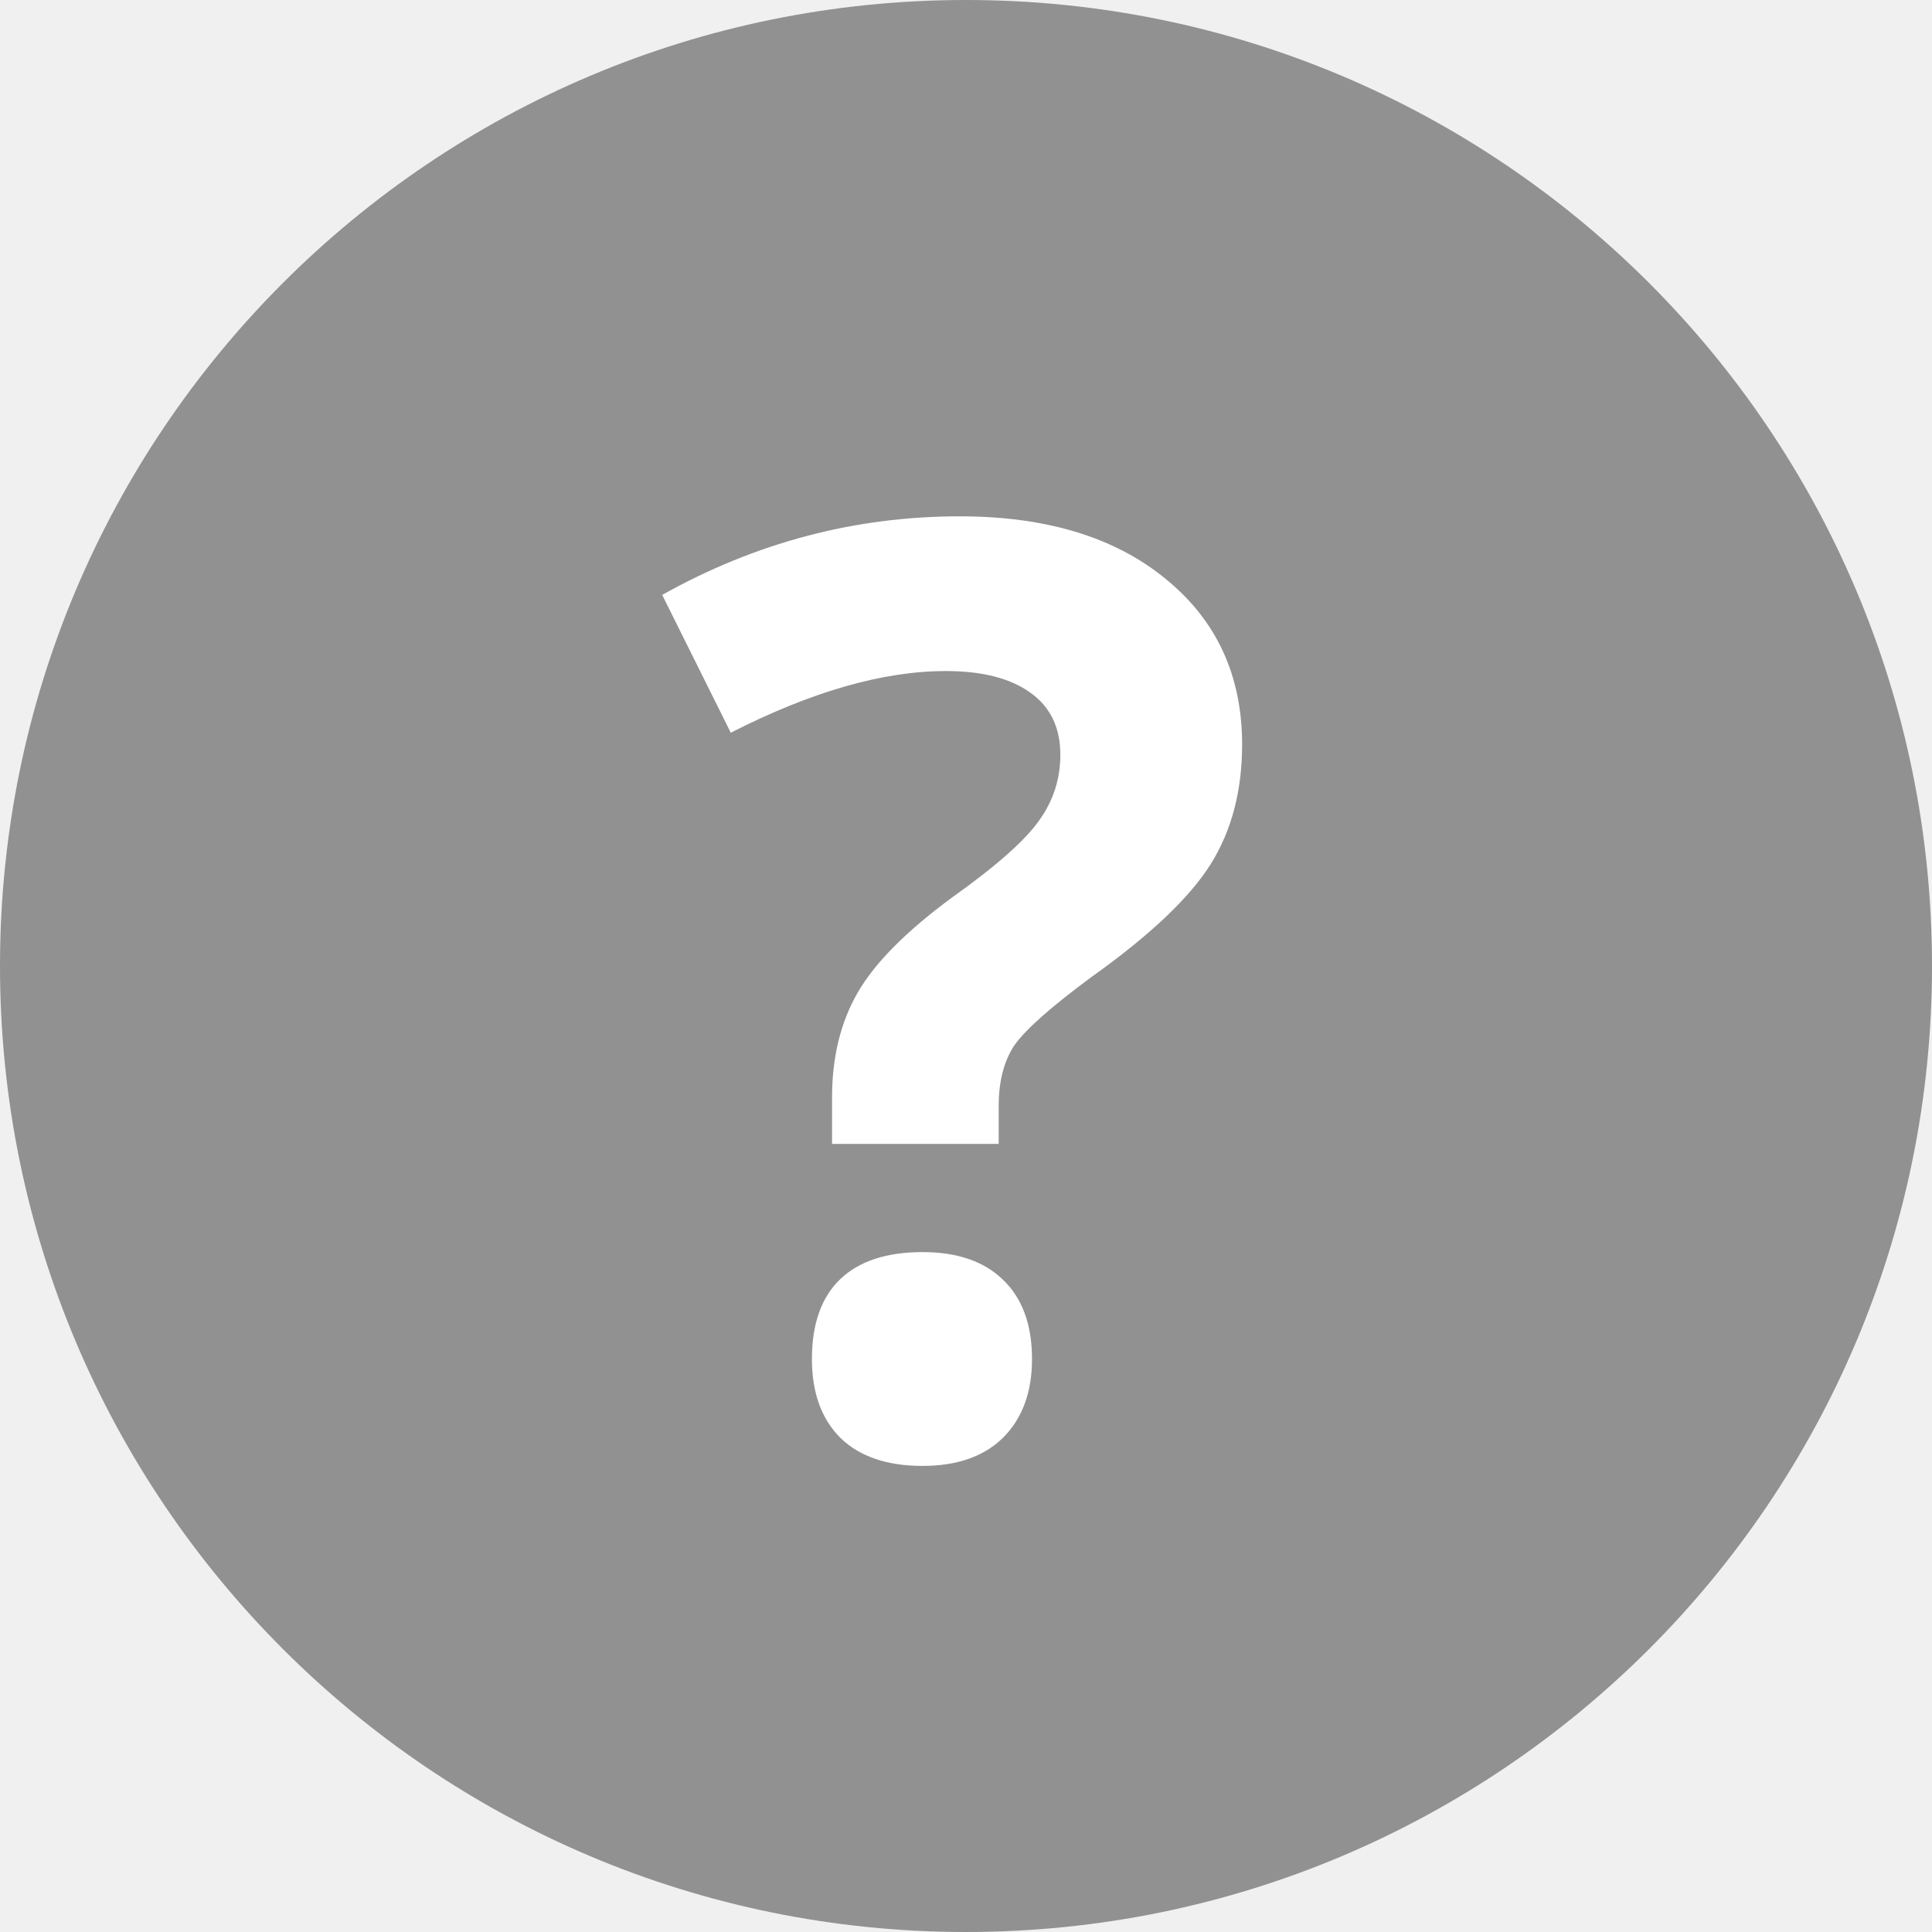
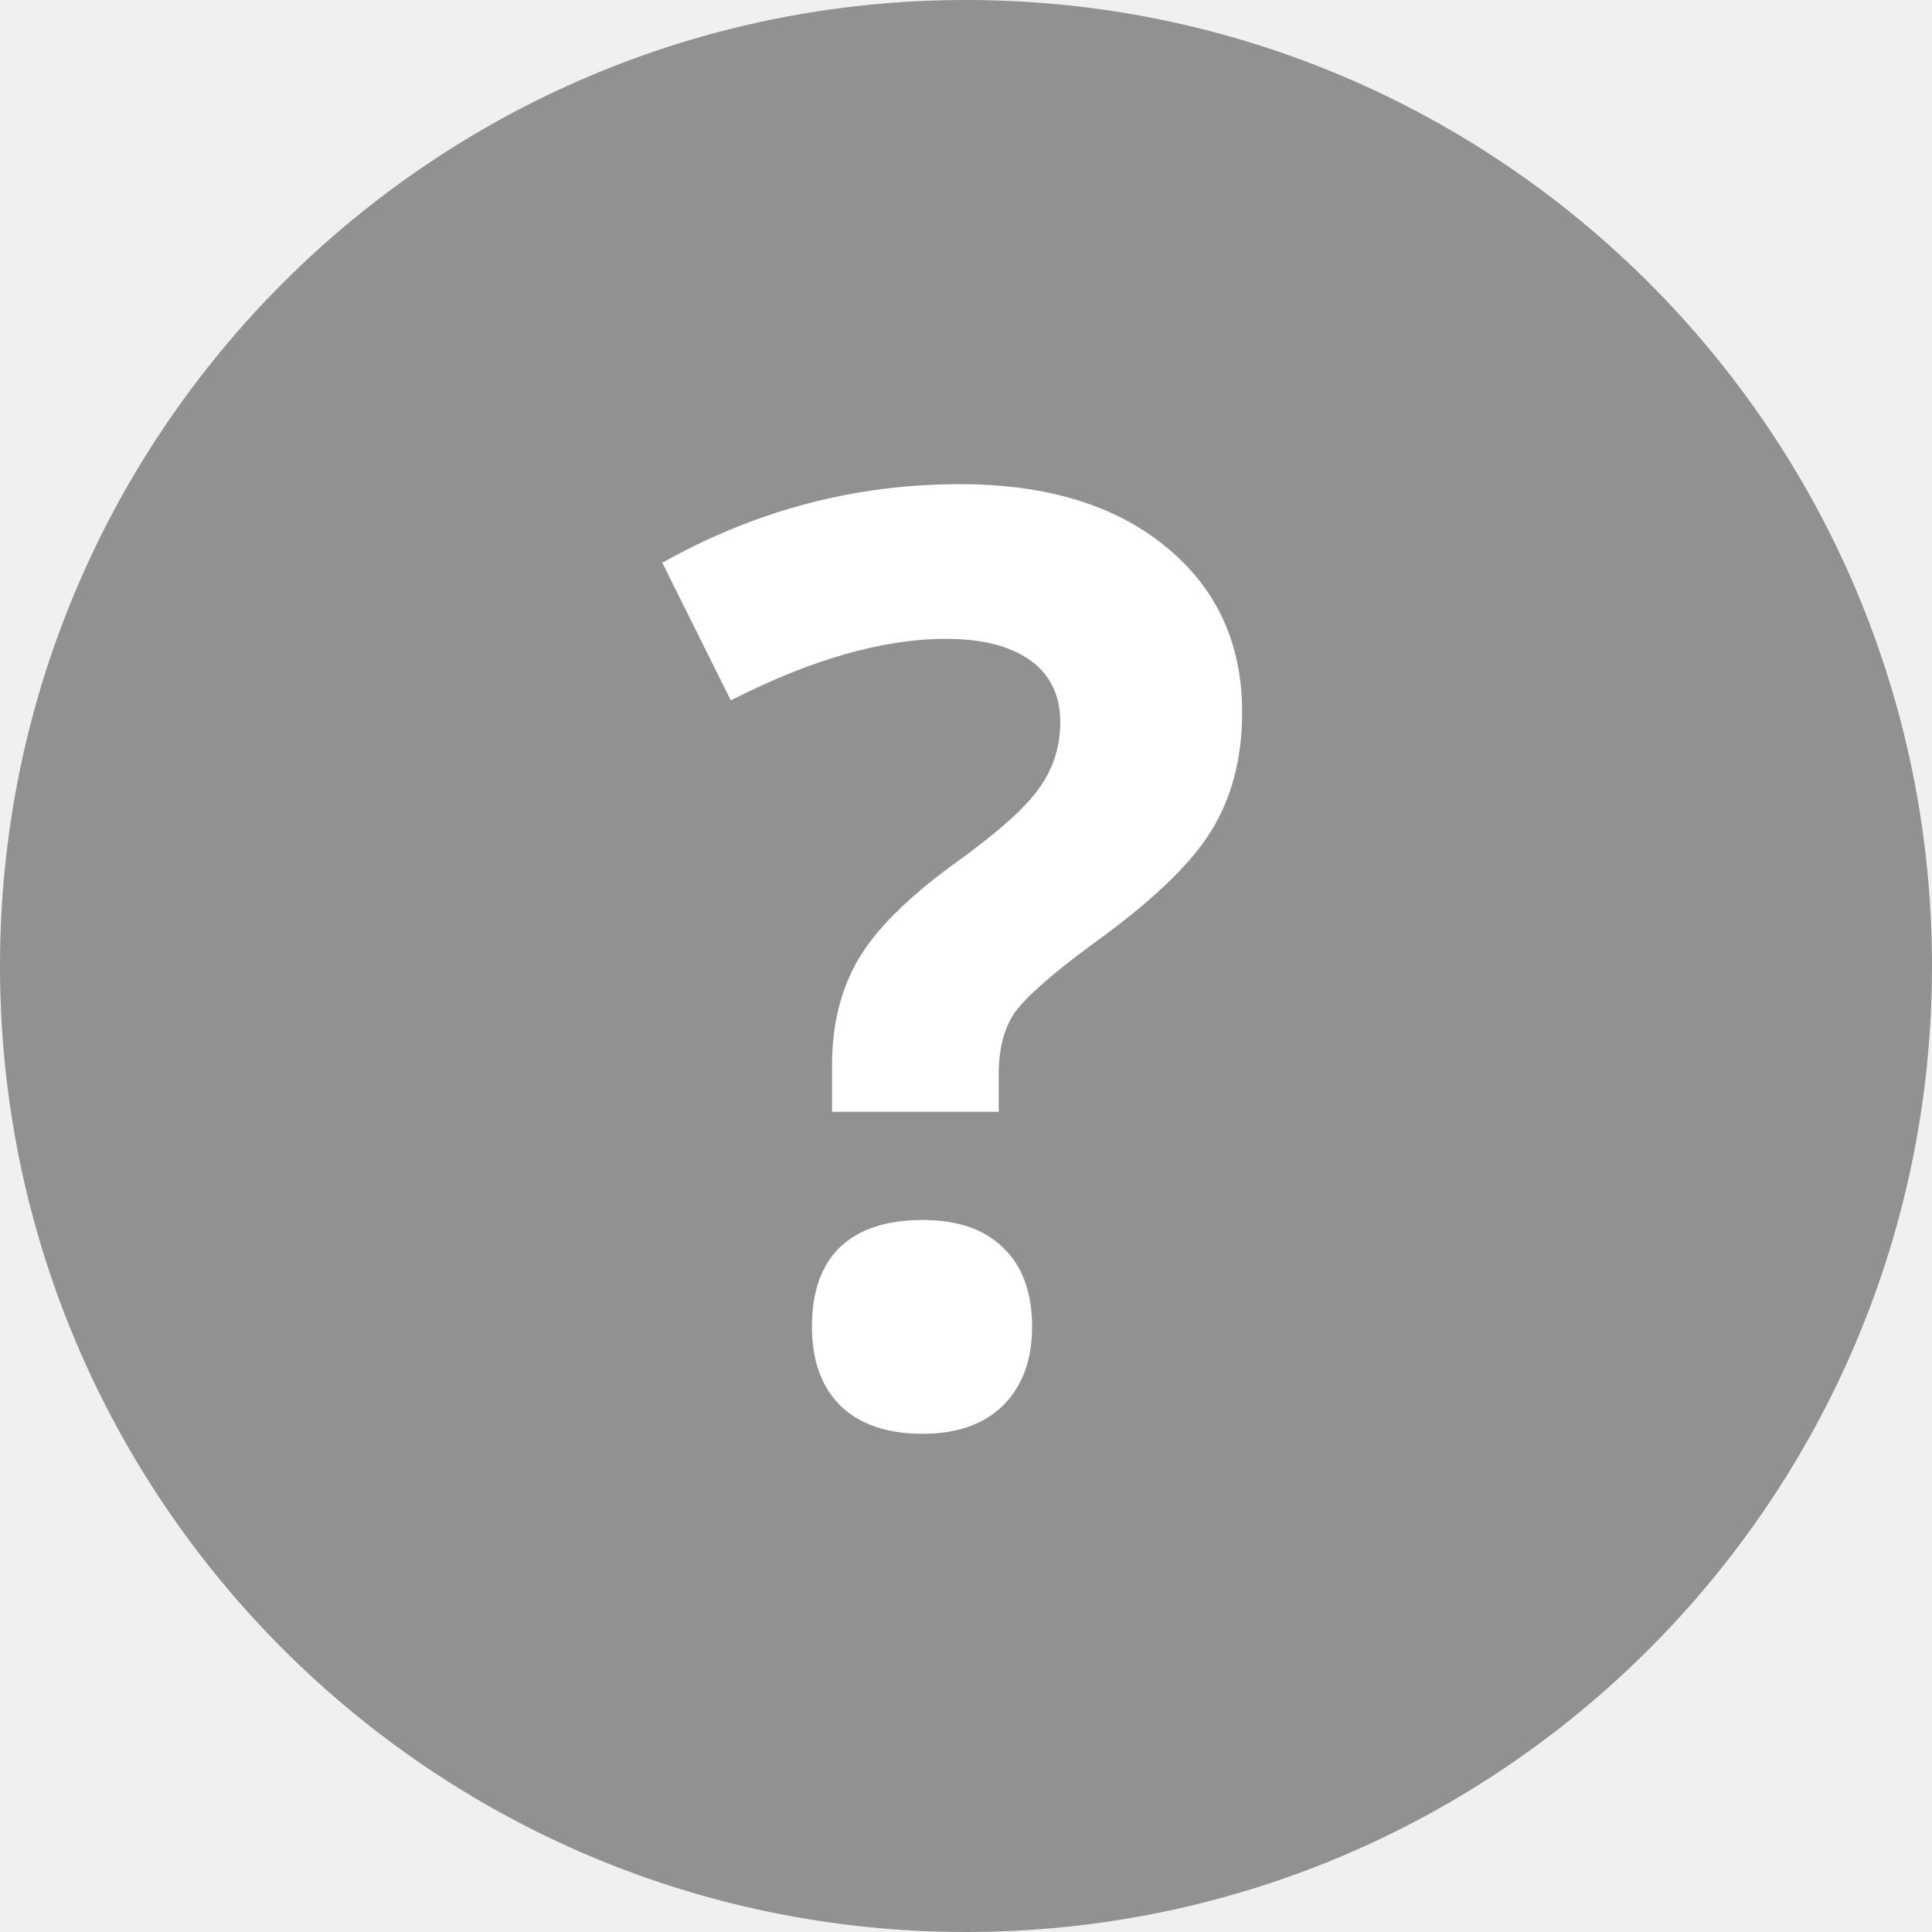
- <svg xmlns="http://www.w3.org/2000/svg" width="12" height="12" viewBox="0 0 12 12" fill="none">
-   <circle cx="6" cy="6" r="6" fill="#333333" fill-opacity="0.5" />
-   <path d="M5.168 7.105V6.816C5.168 6.566 5.221 6.349 5.328 6.164C5.435 5.979 5.63 5.783 5.914 5.574C6.188 5.379 6.367 5.22 6.453 5.098C6.542 4.975 6.586 4.839 6.586 4.688C6.586 4.518 6.523 4.389 6.398 4.301C6.273 4.212 6.099 4.168 5.875 4.168C5.484 4.168 5.039 4.296 4.539 4.551L4.113 3.695C4.694 3.37 5.31 3.207 5.961 3.207C6.497 3.207 6.923 3.336 7.238 3.594C7.556 3.852 7.715 4.195 7.715 4.625C7.715 4.911 7.65 5.159 7.52 5.367C7.389 5.576 7.142 5.81 6.777 6.07C6.527 6.255 6.368 6.396 6.301 6.492C6.236 6.589 6.203 6.715 6.203 6.871V7.105H5.168ZM5.043 8.441C5.043 8.223 5.102 8.057 5.219 7.945C5.336 7.833 5.507 7.777 5.73 7.777C5.947 7.777 6.113 7.835 6.23 7.949C6.35 8.064 6.41 8.228 6.41 8.441C6.41 8.647 6.35 8.81 6.23 8.93C6.111 9.047 5.944 9.105 5.73 9.105C5.512 9.105 5.342 9.048 5.223 8.934C5.103 8.816 5.043 8.652 5.043 8.441Z" fill="white" />
+ <svg xmlns="http://www.w3.org/2000/svg" width="15" height="15" viewBox="0 0 15 15" fill="none">
+   <circle cx="7.5" cy="7.5" r="7.5" fill="#333333" fill-opacity="0.5" />
+   <path d="M6.46 8.632V8.271C6.46 7.958 6.527 7.686 6.66 7.455C6.794 7.224 7.038 6.978 7.393 6.718C7.734 6.474 7.959 6.275 8.066 6.122C8.177 5.969 8.232 5.798 8.232 5.609C8.232 5.398 8.154 5.237 7.998 5.126C7.842 5.015 7.624 4.96 7.344 4.96C6.855 4.96 6.299 5.119 5.674 5.438L5.142 4.369C5.868 3.962 6.637 3.759 7.451 3.759C8.122 3.759 8.654 3.92 9.048 4.242C9.445 4.564 9.644 4.994 9.644 5.531C9.644 5.889 9.562 6.199 9.399 6.459C9.237 6.719 8.927 7.012 8.472 7.338C8.159 7.569 7.961 7.745 7.876 7.865C7.795 7.986 7.754 8.144 7.754 8.339V8.632H6.46ZM6.304 10.302C6.304 10.028 6.377 9.822 6.523 9.682C6.67 9.542 6.883 9.472 7.163 9.472C7.433 9.472 7.642 9.543 7.788 9.687C7.938 9.83 8.013 10.035 8.013 10.302C8.013 10.559 7.938 10.762 7.788 10.912C7.638 11.059 7.43 11.132 7.163 11.132C6.89 11.132 6.678 11.06 6.528 10.917C6.379 10.771 6.304 10.565 6.304 10.302Z" fill="white" />
</svg>
